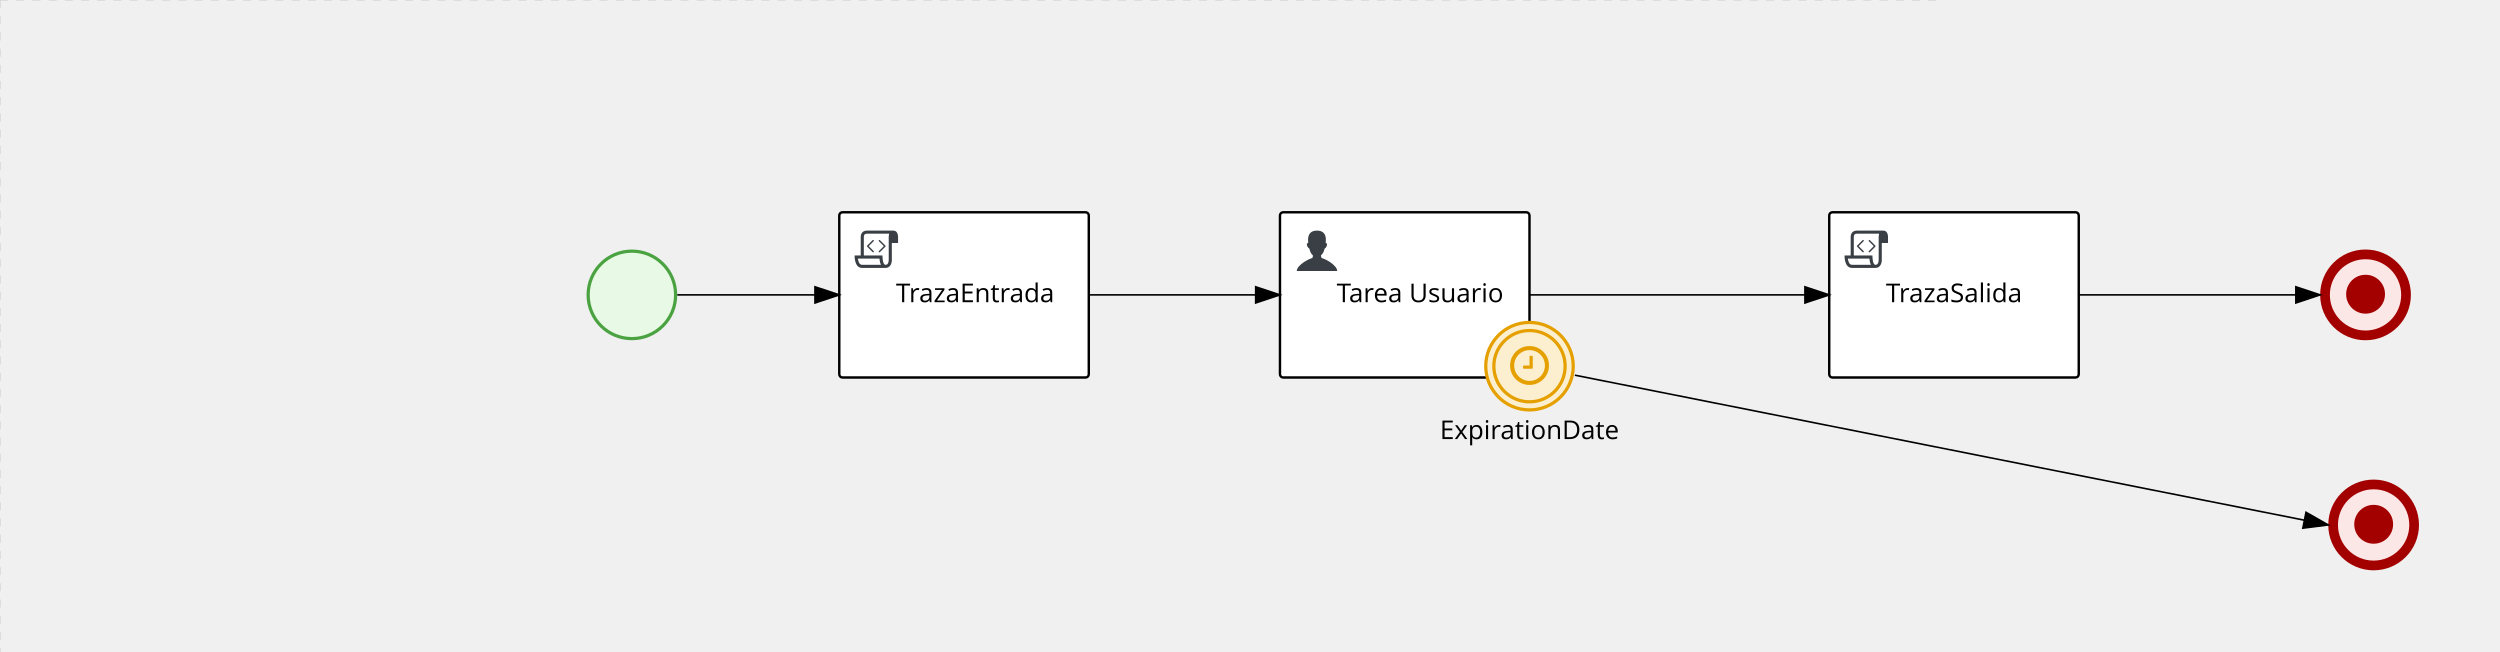
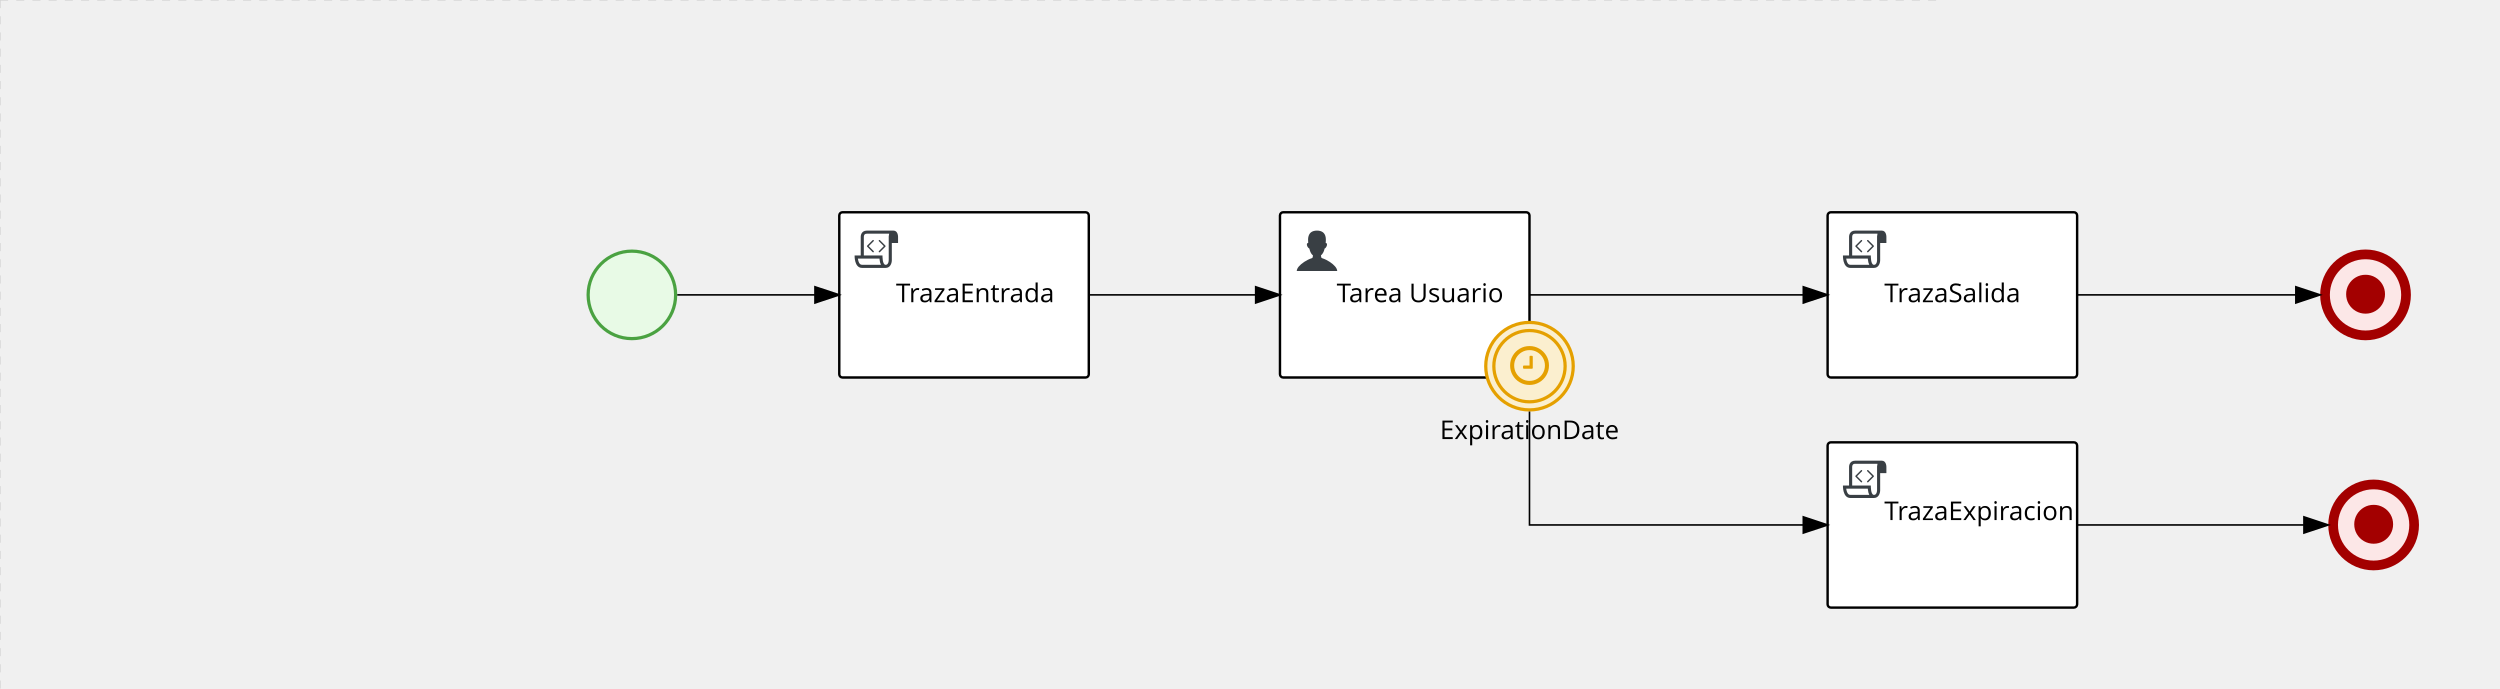
- <svg xmlns="http://www.w3.org/2000/svg" version="1.1" width="1543" height="402" viewBox="0 0 1543 402">
+ <svg xmlns="http://www.w3.org/2000/svg" version="1.1" width="1543" height="425" viewBox="0 0 1543 425">
  <defs />
  <g transform="matrix(1,0,0,1,0,0)">
    <g>
      <g>
        <g>
          <path fill="none" stroke="#d3d3d3" paint-order="fill stroke markers" d=" M 0 0 L 1200 0" stroke-miterlimit="10" stroke-opacity="0.8" stroke-dasharray="5" />
        </g>
        <g>
          <path fill="none" stroke="#d3d3d3" paint-order="fill stroke markers" d=" M 0 0 L 0 800" stroke-miterlimit="10" stroke-opacity="0.8" stroke-dasharray="5" />
        </g>
      </g>
      <g id="_A14056B6-4622-48AE-9628-2404D55D09AF" bpmn2nodeid="_A14056B6-4622-48AE-9628-2404D55D09AF" transform="matrix(1,0,0,1,790,131)">
        <g>
          <path fill="none" stroke="none" />
        </g>
        <g transform="matrix(1,0,0,1,0,0)">
          <path fill="#ffffff" stroke="none" id="_A14056B6-4622-48AE-9628-2404D55D09AF?shapeType=BACKGROUND" paint-order="stroke fill markers" d=" M 2 0 L 152 0 L 152 0 A 2 2 0 0 1 154 2 L 154 100 L 154 100 A 2 2 0 0 1 152 102 L 2 102 L 2 102 A 2 2 0 0 1 0 100 L 0 2 L 0 2 A 2 2 0 0 1 2 0 Z" />
        </g>
        <g transform="matrix(1,0,0,1,0,0)">
          <path fill="none" stroke="rgb(0,0,0)" id="_A14056B6-4622-48AE-9628-2404D55D09AF?shapeType=BORDER&amp;renderType=STROKE" paint-order="fill stroke markers" d=" M 2 0 L 152 0 L 152 0 A 2 2 0 0 1 154 2 L 154 100 L 154 100 A 2 2 0 0 1 152 102 L 2 102 L 2 102 A 2 2 0 0 1 0 100 L 0 2 L 0 2 A 2 2 0 0 1 2 0 Z" stroke-miterlimit="10" stroke-width="1.5" stroke-dasharray="" />
        </g>
        <g>
          <g transform="matrix(0.06,0,0,0.06,9.4,9.4)">
            <g transform="matrix(1,0,0,1,0,0)">
              <path fill="#393f44" stroke="none" id="_A14056B6-4622-48AE-9628-2404D55D09AF_task__JrCX__gE2q" paint-order="stroke fill markers" d=" M 0 0 M 16 445.21 C 16 440.869 18.784 431.129 22.001 424.217 C 35.768 394.64 77.283 359.28 129 333.084 C 144.516 325.224 157.347 319.964 167.807 317.174 C 171.932 316.074 175.729 314.414 176.525 313.363 C 178.894 310.234 180.914 302.908 181.727 294.5 L 182.5 286.5 L 178.507 283.455 C 166.303 274.146 154.284 251.678 148.04 226.5 C 145.611 216.707 145.056 215.462 142.984 215.158 C 141.703 214.97 138.083 212.243 134.939 209.099 C 123.233 197.393 116.891 177.376 121.44 166.49 C 123.002 162.751 128.155 159.01 131.75 159.004 C 134.448 159 134.471 158.603 132.914 138.788 C 130.927 113.496 134.279 92.265 143.132 74.076 C 152.232 55.38 167.569 42.882 189.049 36.66 C 210.203 30.532 237.797 30.532 258.951 36.66 C 300.042 48.563 318.958 83.806 314.955 141 C 314.32 150.075 313.624 157.788 313.409 158.14 C 313.194 158.493 314.575 159.073 316.479 159.43 C 328.929 161.766 330.986 177.018 321.496 196.621 C 316.903 206.109 309.357 214.508 304.817 215.185 C 303.023 215.453 302.293 217.146 299.943 226.5 C 296.659 239.567 294.474 245.305 287.948 257.995 C 282.491 268.606 273.035 281.109 268.108 284.229 L 264.871 286.278 L 265.518 292.889 C 266.345 301.33 268.639 309.871 270.877 312.837 C 272.067 314.415 275.002 315.79 280.063 317.139 C 291.069 320.075 303.617 325.274 321 334.102 C 369.815 358.891 410.848 393.758 425.032 422.5 C 429.07 430.682 432 440.232 432 445.21 L 432 448 L 224 448 L 16 448 L 16 445.21 Z" />
            </g>
          </g>
        </g>
        <g transform="matrix(1,0,0,1,4.04,13.68)">
          <g transform="matrix(0.04,0,0,0.04,63.36,69.12)">
            <g transform="matrix(1,0,0,1,0,0)">
              <path fill="none" stroke="none" />
            </g>
            <g transform="matrix(1,0,0,1,0,0)">
              <path fill="none" stroke="none" />
            </g>
          </g>
        </g>
        <g transform="matrix(1,0,0,1,35,43.5)">
          <text fill="#000000" stroke="none" font-family="Open Sans" font-size="12pt" font-style="normal" font-weight="normal" text-decoration="normal" x="51.477" y="12" text-anchor="middle" dominant-baseline="alphabetic">Tarea Usuario</text>
        </g>
        <g id="_ACF7238F-78FF-4C71-BCE2-C080250BC069" bpmn2nodeid="_ACF7238F-78FF-4C71-BCE2-C080250BC069" transform="matrix(1,0,0,1,126,67)">
          <g>
            <path fill="none" stroke="none" />
          </g>
          <g transform="matrix(0.125,0,0,0.125,0,0)">
            <g transform="matrix(1,0,0,1,0,0)">
              <path fill="#fbefcf" stroke="none" id="_ACF7238F-78FF-4C71-BCE2-C080250BC069?shapeType=BACKGROUND" paint-order="stroke fill markers" d=" M 0 0 M 444 224 C 444 263.9 434.2 300.8 414.4 334.5 C 394.7 368.2 368 394.9 334.4 414.5 C 300.8 434.1 263.9 444 224 444 C 184.1 444 147.2 434.2 113.5 414.4 C 79.8 394.7 53.1 368 33.5 334.4 C 13.9 300.8 4 263.9 4 224 C 4 184.1 13.8 147.2 33.6 113.5 C 53.4 79.8 80.1 53.1 113.6 33.5 C 147.1 13.9 184.1 4 224 4 C 263.9 4 300.8 13.8 334.5 33.6 C 368.2 53.4 394.9 80.1 414.5 113.6 C 434.1 147.1 444 184.1 444 224 Z" />
            </g>
            <g>
              <g transform="matrix(1,0,0,1,0,0)">
                <g transform="matrix(1,0,0,1,0,0)">
                  <path fill="rgb(229,160,0)" stroke="none" id="_ACF7238F-78FF-4C71-BCE2-C080250BC069?shapeType=BORDER&amp;renderType=FILL" paint-order="stroke fill markers" d=" M 0 0 M 224 408 C 122.5 408 40 325.5 40 224 C 40 122.5 122.5 40 224 40 C 325.5 40 408 122.5 408 224 C 408 325.5 325.5 408 224 408 Z M 0 0 M 224 56 C 131.4 56 56 131.4 56 224 C 56 316.6 131.4 392 224 392 C 316.6 392 392 316.6 392 224 C 392 131.4 316.6 56 224 56 Z M 0 0 M 224 16 C 252.1 16 279.3 21.5 305 32.3 C 329.8 42.8 352 57.8 371.1 76.9 C 390.2 96 405.2 118.3 415.7 143 C 426.5 168.6 432 195.9 432 224 C 432 252.1 426.5 279.3 415.7 305 C 405.2 329.8 390.2 352 371.1 371.1 C 352 390.2 329.7 405.2 305 415.7 C 279.4 426.5 252.1 432 224 432 C 195.9 432 168.7 426.5 143 415.7 C 118.2 405.2 96 390.2 76.9 371.1 C 57.8 352 42.8 329.7 32.3 305 C 21.5 279.3 16 252.1 16 224 C 16 195.9 21.5 168.7 32.3 143 C 42.8 118.2 57.8 96 76.9 76.9 C 96 57.8 118.3 42.8 143 32.3 C 168.7 21.5 195.9 16 224 16 M 224 0 C 100.3 0 0 100.3 0 224 C 0 347.7 100.3 448 224 448 C 347.7 448 448 347.7 448 224 C 448 100.3 347.7 0 224 0 L 224 0 Z" />
                </g>
              </g>
            </g>
            <g>
              <g transform="matrix(1,0,0,1,0,0)">
                <g transform="matrix(1,0,0,1,0,0)">
                  <path fill="#e5a000" stroke="none" id="_ACF7238F-78FF-4C71-BCE2-C080250BC069_wait" paint-order="stroke fill markers" d=" M 0 0 M 240.2 176.7 L 240.2 232.7 C 240.2 233.9 239.8 234.8 239.1 235.6 C 238.4 236.4 237.4 236.7 236.2 236.7 L 196.2 236.7 C 195 236.7 194.1 236.3 193.3 235.6 C 192.5 234.9 192.2 233.9 192.2 232.7 L 192.2 224.7 C 192.2 223.5 192.6 222.6 193.3 221.8 C 194 221 195 220.7 196.2 220.7 L 224.2 220.7 L 224.2 176.7 C 224.2 175.5 224.6 174.6 225.3 173.8 C 226 173 227 172.7 228.2 172.7 L 236.2 172.7 C 237.3 172.7 238.3 173.1 239.1 173.8 C 239.9 174.5 240.2 175.5 240.2 176.7 Z M 0 0 M 300.2 220.7 C 300.2 206.9 296.8 194.2 290.1 182.6 C 283.3 171 274.1 161.7 262.5 154.9 C 250.8 148.1 238.1 144.7 224.3 144.7 C 210.5 144.7 197.8 148.1 186.2 154.9 C 174.6 161.7 165.4 170.9 158.6 182.5 C 151.8 194.1 148.4 206.9 148.4 220.7 C 148.4 234.5 151.8 247.2 158.5 258.8 C 165.3 270.4 174.6 279.7 186.2 286.5 C 197.8 293.3 210.5 296.7 224.3 296.7 C 238.1 296.7 250.8 293.3 262.4 286.5 C 274 279.7 283.3 270.5 290 258.9 C 296.8 247.2 300.2 234.5 300.2 220.7 Z M 0 0 M 320.2 220.7 C 320.2 238.1 315.9 254.2 307.3 268.9 C 298.7 283.6 287.1 295.3 272.4 303.8 C 257.7 312.4 241.6 316.7 224.2 316.7 C 206.8 316.7 190.7 312.4 176 303.8 C 161.3 295.2 149.7 283.6 141.1 268.9 C 132.5 254.2 128.3 238.1 128.3 220.7 C 128.3 203.3 132.6 187.2 141.2 172.5 C 149.8 157.8 161.4 146.1 176.1 137.5 C 190.8 128.9 206.9 124.7 224.3 124.7 C 241.7 124.7 257.8 129 272.5 137.6 C 287.2 146.2 298.9 157.9 307.4 172.5 C 316 187.2 320.2 203.3 320.2 220.7 Z" />
                </g>
              </g>
            </g>
          </g>
          <g transform="matrix(1,0,0,1,-27.30469,61)">
            <text fill="#000000" stroke="none" font-family="Open Sans" font-size="12pt" font-style="normal" font-weight="normal" text-decoration="normal" x="55.305" y="12" text-anchor="middle" dominant-baseline="alphabetic">ExpirationDate</text>
          </g>
        </g>
      </g>
-       <g id="_6A803CF3-8BE4-4072-B8D0-513CEF29BA25" bpmn2nodeid="_6A803CF3-8BE4-4072-B8D0-513CEF29BA25" transform="matrix(1,0,0,1,1129,131)">
-         <g>
-           <path fill="none" stroke="none" />
-         </g>
-         <g transform="matrix(1,0,0,1,0,0)">
-           <path fill="#ffffff" stroke="none" id="_6A803CF3-8BE4-4072-B8D0-513CEF29BA25?shapeType=BACKGROUND" paint-order="stroke fill markers" d=" M 2 0 L 152 0 L 152 0 A 2 2 0 0 1 154 2 L 154 100 L 154 100 A 2 2 0 0 1 152 102 L 2 102 L 2 102 A 2 2 0 0 1 0 100 L 0 2 L 0 2 A 2 2 0 0 1 2 0 Z" />
-         </g>
-         <g transform="matrix(1,0,0,1,0,0)">
-           <path fill="none" stroke="#000000" id="_6A803CF3-8BE4-4072-B8D0-513CEF29BA25?shapeType=BORDER&amp;renderType=STROKE" paint-order="fill stroke markers" d=" M 2 0 L 152 0 L 152 0 A 2 2 0 0 1 154 2 L 154 100 L 154 100 A 2 2 0 0 1 152 102 L 2 102 L 2 102 A 2 2 0 0 1 0 100 L 0 2 L 0 2 A 2 2 0 0 1 2 0 Z" stroke-miterlimit="10" stroke-width="1.5" stroke-dasharray="" />
-         </g>
-         <g>
-           <g transform="matrix(0.06,0,0,0.06,9.4,9.4)">
-             <g transform="matrix(1,0,0,1,0,0)">
-               <path fill="#393f44" stroke="none" id="_6A803CF3-8BE4-4072-B8D0-513CEF29BA25_task__T703__3wNP" paint-order="stroke fill markers" d=" M 0 0 M 197.3 130.2 C 194.4 127.3 189.6 127.3 186.7 130.2 L 130.2 186.7 C 127.3 189.6 127.3 194.4 130.2 197.3 L 186.7 253.8 C 188.1 255.3 190.1 256 192 256 C 193.9 256 195.9 255.3 197.3 253.7 C 200.2 250.8 200.2 246 197.3 243.1 L 146.2 192 L 197.3 140.8 C 200.2 137.9 200.2 133.1 197.3 130.2 Z" />
-             </g>
-             <g transform="matrix(1,0,0,1,0,0)">
-               <path fill="#393f44" stroke="none" id="_6A803CF3-8BE4-4072-B8D0-513CEF29BA25_task__T703__gqkB" paint-order="stroke fill markers" d=" M 0 0 M 261.3 130.2 C 258.4 127.3 253.6 127.3 250.7 130.2 C 247.8 133.1 247.8 137.9 250.7 140.8 L 301.8 191.9 L 250.7 243 C 247.8 245.9 247.8 250.7 250.7 253.6 C 252.1 255.3 254.1 256 256 256 C 257.9 256 259.9 255.3 261.3 253.8 L 317.8 197.3 C 320.7 194.4 320.7 189.6 317.8 186.7 L 261.3 130.2 Z" />
-             </g>
-             <g transform="matrix(1,0,0,1,0,0)">
-               <path fill="#393f44" stroke="none" id="_6A803CF3-8BE4-4072-B8D0-513CEF29BA25_task__T703__x19X" paint-order="stroke fill markers" d=" M 0 0 M 400 32 C 400 32 152.8 32 128 32 C 62 32 64 96 64 96 L 64 288 L 1 288 C 1 288 -4 416 78 416 L 320 416 C 368 416 384 368 384 336 C 384 314.2 384 224.4 384 160 L 448 160 L 448 96 C 448 96 449 32 400 32 Z M 0 0 M 78 383.9 C 68.5 383.9 61.6 381.1 55.5 374.9 C 43.4 362.4 37.5 339.6 34.9 320 L 256.9 320 C 257.1 322.7 257.3 325.4 257.6 328.2 C 260 351.6 264.7 370.1 271.9 383.9 L 78 383.9 L 78 383.9 Z M 0 0 M 352 336 C 352 345.9 349.6 360.3 342.9 371 C 337.2 380.1 330.4 384 320 384 C 285 384 288 288 288 288 L 96 288 L 96 96 L 96 95.9 L 96 95.1 C 96 90.6 97.6 78.3 104.7 71.2 C 106.5 69.4 111.9 64 128 64 L 356.5 64 C 354.4 72.8 352.8 81.8 352.2 89.9 C 352.2 90.5 352.1 91.1 352.1 91.7 C 352.1 92 352.1 92.3 352.1 92.6 C 352 94.8 352 96 352 96 L 352 160 L 352 336 Z" />
-             </g>
-           </g>
-         </g>
-         <g transform="matrix(1,0,0,1,35,43.5)">
-           <text fill="#000000" stroke="none" font-family="Open Sans" font-size="12pt" font-style="normal" font-weight="normal" text-decoration="normal" x="42.012" y="12" text-anchor="middle" dominant-baseline="alphabetic">TrazaSalida</text>
-         </g>
+       <g id="_63891EAA-13C8-4B78-A0FD-BEFF12B4608C" bpmn2nodeid="_63891EAA-13C8-4B78-A0FD-BEFF12B4608C" transform="matrix(1,0,0,1,1437,296)">
+         <g>
+           <path fill="none" stroke="none" />
+         </g>
+         <g transform="matrix(0.125,0,0,0.125,0,0)">
+           <g transform="matrix(1,0,0,1,0,0)">
+             <path fill="#fce7e7" stroke="none" id="_63891EAA-13C8-4B78-A0FD-BEFF12B4608C?shapeType=BACKGROUND" paint-order="stroke fill markers" d=" M 0 0 M 444 224 C 444 263.9 434.2 300.8 414.4 334.5 C 394.7 368.2 368 394.9 334.4 414.5 C 300.8 434.1 263.9 444 224 444 C 184.1 444 147.2 434.2 113.5 414.4 C 79.8 394.7 53.1 368 33.5 334.4 C 13.9 300.8 4 263.9 4 224 C 4 184.1 13.8 147.2 33.6 113.5 C 53.4 79.8 80.1 53.1 113.6 33.5 C 147.1 13.9 184.1 4 224 4 C 263.9 4 300.8 13.8 334.5 33.6 C 368.2 53.4 394.9 80.1 414.5 113.6 C 434.1 147.1 444 184.1 444 224 Z" />
+           </g>
+           <g>
+             <g transform="matrix(1,0,0,1,0,0)">
+               <g transform="matrix(1,0,0,1,0,0)">
+                 <path fill="rgb(163,0,0)" stroke="none" id="_63891EAA-13C8-4B78-A0FD-BEFF12B4608C?shapeType=BORDER&amp;renderType=FILL" paint-order="stroke fill markers" d=" M 0 0 M 224 0 C 100.3 0 0 100.3 0 224 C 0 347.7 100.3 448 224 448 C 347.7 448 448 347.7 448 224 C 448 100.3 347.7 0 224 0 Z M 0 0 M 224 400 C 126.8 400 48 321.2 48 224 C 48 126.8 126.8 48 224 48 C 321.2 48 400 126.8 400 224 C 400 321.2 321.2 400 224 400 Z" />
+               </g>
+             </g>
+           </g>
+           <g>
+             <g transform="matrix(1,0,0,1,0,0)">
+               <g transform="matrix(1,0,0,1,0,0)">
+                 <path fill="#a30000" stroke="none" id="_63891EAA-13C8-4B78-A0FD-BEFF12B4608C_end_1_" paint-order="stroke fill markers" d=" M 0 0 M 320.2 220.7 C 320.2 238.1 315.9 254.2 307.3 268.9 C 298.7 283.6 287.1 295.3 272.4 303.8 C 257.7 312.4 241.6 316.7 224.2 316.7 C 206.8 316.7 190.7 312.4 176 303.8 C 161.3 295.2 149.7 283.6 141.1 268.9 C 132.5 254.2 128.3 238.1 128.3 220.7 C 128.3 203.3 132.6 187.2 141.2 172.5 C 149.8 157.8 161.4 146.1 176.1 137.5 C 190.8 128.9 206.9 124.7 224.3 124.7 C 241.7 124.7 257.8 129 272.5 137.6 C 287.2 146.2 298.9 157.9 307.4 172.5 C 316 187.2 320.2 203.3 320.2 220.7 Z" />
+               </g>
+             </g>
+           </g>
+         </g>
+         <g transform="matrix(1,0,0,1,28,61)" />
      </g>
      <g id="_6DE6E6BF-9E6E-49AE-8B0A-6EF5BEC903CD" bpmn2nodeid="_6DE6E6BF-9E6E-49AE-8B0A-6EF5BEC903CD" transform="matrix(1,0,0,1,362,154)">
        <g>
          <path fill="none" stroke="none" />
        </g>
        <g transform="matrix(0.125,0,0,0.125,0,0)">
          <g transform="matrix(1,0,0,1,0,0)">
            <path fill="#e8fae6" stroke="none" id="_6DE6E6BF-9E6E-49AE-8B0A-6EF5BEC903CD?shapeType=BACKGROUND" paint-order="stroke fill markers" d=" M 0 0 M 444 224 C 444 263.9 434.2 300.8 414.4 334.5 C 394.7 368.2 368 394.9 334.4 414.5 C 300.8 434.1 263.9 444 224 444 C 184.1 444 147.2 434.2 113.5 414.4 C 79.8 394.7 53.1 368 33.5 334.4 C 13.9 300.8 4 263.9 4 224 C 4 184.1 13.8 147.2 33.6 113.5 C 53.4 79.8 80.1 53.1 113.6 33.5 C 147.1 13.9 184.1 4 224 4 C 263.9 4 300.8 13.8 334.5 33.6 C 368.2 53.4 394.9 80.1 414.5 113.6 C 434.1 147.1 444 184.1 444 224 Z" />
          </g>
          <g>
            <g transform="matrix(1,0,0,1,0,0)">
              <g transform="matrix(1,0,0,1,0,0)">
                <path fill="#4aa241" stroke="none" id="_6DE6E6BF-9E6E-49AE-8B0A-6EF5BEC903CD?shapeType=BORDER&amp;renderType=FILL" paint-order="stroke fill markers" d=" M 0 0 M 224 0 C 100.3 0 0 100.3 0 224 C 0 347.7 100.3 448 224 448 C 347.7 448 448 347.7 448 224 C 448 100.3 347.7 0 224 0 Z M 0 0 M 224 432 C 109.1 432 16 338.9 16 224 C 16 109.1 109.1 16 224 16 C 338.9 16 432 109.1 432 224 C 432 338.9 338.9 432 224 432 Z" />
              </g>
            </g>
          </g>
        </g>
        <g transform="matrix(1,0,0,1,28,61)" />
      </g>
-       <g id="_1102A173-B66C-497F-AAD9-673AC394C111" bpmn2nodeid="_1102A173-B66C-497F-AAD9-673AC394C111" transform="matrix(1,0,0,1,518,131)">
-         <g>
-           <path fill="none" stroke="none" />
-         </g>
-         <g transform="matrix(1,0,0,1,0,0)">
-           <path fill="#ffffff" stroke="none" id="_1102A173-B66C-497F-AAD9-673AC394C111?shapeType=BACKGROUND" paint-order="stroke fill markers" d=" M 2 0 L 152 0 L 152 0 A 2 2 0 0 1 154 2 L 154 100 L 154 100 A 2 2 0 0 1 152 102 L 2 102 L 2 102 A 2 2 0 0 1 0 100 L 0 2 L 0 2 A 2 2 0 0 1 2 0 Z" />
-         </g>
-         <g transform="matrix(1,0,0,1,0,0)">
-           <path fill="none" stroke="#000000" id="_1102A173-B66C-497F-AAD9-673AC394C111?shapeType=BORDER&amp;renderType=STROKE" paint-order="fill stroke markers" d=" M 2 0 L 152 0 L 152 0 A 2 2 0 0 1 154 2 L 154 100 L 154 100 A 2 2 0 0 1 152 102 L 2 102 L 2 102 A 2 2 0 0 1 0 100 L 0 2 L 0 2 A 2 2 0 0 1 2 0 Z" stroke-miterlimit="10" stroke-width="1.5" stroke-dasharray="" />
-         </g>
-         <g>
-           <g transform="matrix(0.06,0,0,0.06,9.4,9.4)">
-             <g transform="matrix(1,0,0,1,0,0)">
-               <path fill="#393f44" stroke="none" id="_1102A173-B66C-497F-AAD9-673AC394C111_task__T703__3wNP" paint-order="stroke fill markers" d=" M 0 0 M 197.3 130.2 C 194.4 127.3 189.6 127.3 186.7 130.2 L 130.2 186.7 C 127.3 189.6 127.3 194.4 130.2 197.3 L 186.7 253.8 C 188.1 255.3 190.1 256 192 256 C 193.9 256 195.9 255.3 197.3 253.7 C 200.2 250.8 200.2 246 197.3 243.1 L 146.2 192 L 197.3 140.8 C 200.2 137.9 200.2 133.1 197.3 130.2 Z" />
-             </g>
-             <g transform="matrix(1,0,0,1,0,0)">
-               <path fill="#393f44" stroke="none" id="_1102A173-B66C-497F-AAD9-673AC394C111_task__T703__gqkB" paint-order="stroke fill markers" d=" M 0 0 M 261.3 130.2 C 258.4 127.3 253.6 127.3 250.7 130.2 C 247.8 133.1 247.8 137.9 250.7 140.8 L 301.8 191.9 L 250.7 243 C 247.8 245.9 247.8 250.7 250.7 253.6 C 252.1 255.3 254.1 256 256 256 C 257.9 256 259.9 255.3 261.3 253.8 L 317.8 197.3 C 320.7 194.4 320.7 189.6 317.8 186.7 L 261.3 130.2 Z" />
-             </g>
-             <g transform="matrix(1,0,0,1,0,0)">
-               <path fill="#393f44" stroke="none" id="_1102A173-B66C-497F-AAD9-673AC394C111_task__T703__x19X" paint-order="stroke fill markers" d=" M 0 0 M 400 32 C 400 32 152.8 32 128 32 C 62 32 64 96 64 96 L 64 288 L 1 288 C 1 288 -4 416 78 416 L 320 416 C 368 416 384 368 384 336 C 384 314.2 384 224.4 384 160 L 448 160 L 448 96 C 448 96 449 32 400 32 Z M 0 0 M 78 383.9 C 68.5 383.9 61.6 381.1 55.5 374.9 C 43.4 362.4 37.5 339.6 34.9 320 L 256.9 320 C 257.1 322.7 257.3 325.4 257.6 328.2 C 260 351.6 264.7 370.1 271.9 383.9 L 78 383.9 L 78 383.9 Z M 0 0 M 352 336 C 352 345.9 349.6 360.3 342.9 371 C 337.2 380.1 330.4 384 320 384 C 285 384 288 288 288 288 L 96 288 L 96 96 L 96 95.9 L 96 95.1 C 96 90.6 97.6 78.3 104.7 71.2 C 106.5 69.4 111.9 64 128 64 L 356.5 64 C 354.4 72.8 352.8 81.8 352.2 89.9 C 352.2 90.5 352.1 91.1 352.1 91.7 C 352.1 92 352.1 92.3 352.1 92.6 C 352 94.8 352 96 352 96 L 352 160 L 352 336 Z" />
-             </g>
-           </g>
-         </g>
-         <g transform="matrix(1,0,0,1,35,43.5)">
-           <text fill="#000000" stroke="none" font-family="Open Sans" font-size="12pt" font-style="normal" font-weight="normal" text-decoration="normal" x="48.863" y="12" text-anchor="middle" dominant-baseline="alphabetic">TrazaEntrada</text>
-         </g>
-       </g>
-       <g id="_C4E5F990-F065-47C7-8C6C-D7B2E0AE113C" bpmn2nodeid="_C4E5F990-F065-47C7-8C6C-D7B2E0AE113C">
-         <g>
-           <path fill="none" stroke="#000000" paint-order="fill stroke markers" d=" M 418 182 L 503 182" stroke-miterlimit="10" stroke-dasharray="" />
-         </g>
-         <g transform="matrix(1,0,0,1,418,182)" />
-         <g transform="matrix(6.123233995736766e-17,1,-1,6.123233995736766e-17,518,177)">
-           <path fill="#000000" stroke="#000000" paint-order="fill stroke markers" d=" M 10 15 L 0 15 L 5 0 Z" stroke-miterlimit="10" stroke-dasharray="" />
-         </g>
-         <g transform="matrix(1,0,0,1,418,172)" />
-       </g>
-       <g id="_645548FC-B802-460F-92E5-9C5EAB642952" bpmn2nodeid="_645548FC-B802-460F-92E5-9C5EAB642952">
-         <g>
-           <path fill="none" stroke="#000000" paint-order="fill stroke markers" d=" M 672 182 L 775 182" stroke-miterlimit="10" stroke-dasharray="" />
-         </g>
-         <g transform="matrix(1,0,0,1,672,182)" />
-         <g transform="matrix(6.123233995736766e-17,1,-1,6.123233995736766e-17,790,177)">
-           <path fill="#000000" stroke="#000000" paint-order="fill stroke markers" d=" M 10 15 L 0 15 L 5 0 Z" stroke-miterlimit="10" stroke-dasharray="" />
-         </g>
-         <g transform="matrix(1,0,0,1,672,172)" />
-       </g>
-       <g id="_6AFB8E63-7555-48EE-9C6F-3BEBE024CAD1" bpmn2nodeid="_6AFB8E63-7555-48EE-9C6F-3BEBE024CAD1">
-         <g>
-           <path fill="none" stroke="#000000" paint-order="fill stroke markers" d=" M 944 182 L 1114 182" stroke-miterlimit="10" stroke-dasharray="" />
-         </g>
-         <g transform="matrix(1,0,0,1,944,182)" />
-         <g transform="matrix(6.123233995736766e-17,1,-1,6.123233995736766e-17,1129,177)">
-           <path fill="#000000" stroke="#000000" paint-order="fill stroke markers" d=" M 10 15 L 0 15 L 5 0 Z" stroke-miterlimit="10" stroke-dasharray="" />
-         </g>
-         <g transform="matrix(1,0,0,1,944,172)" />
-       </g>
-       <g transform="matrix(1,0,0,1,1129,131)" />
-       <g transform="matrix(1,0,0,1,362,154)" />
-       <g transform="matrix(1,0,0,1,518,131)" />
-       <g id="_63891EAA-13C8-4B78-A0FD-BEFF12B4608C" bpmn2nodeid="_63891EAA-13C8-4B78-A0FD-BEFF12B4608C" transform="matrix(1,0,0,1,1437,296)">
-         <g>
-           <path fill="none" stroke="none" />
-         </g>
-         <g transform="matrix(0.125,0,0,0.125,0,0)">
-           <g transform="matrix(1,0,0,1,0,0)">
-             <path fill="#fce7e7" stroke="none" id="_63891EAA-13C8-4B78-A0FD-BEFF12B4608C?shapeType=BACKGROUND" paint-order="stroke fill markers" d=" M 0 0 M 444 224 C 444 263.9 434.2 300.8 414.4 334.5 C 394.7 368.2 368 394.9 334.4 414.5 C 300.8 434.1 263.9 444 224 444 C 184.1 444 147.2 434.2 113.5 414.4 C 79.8 394.7 53.1 368 33.5 334.4 C 13.9 300.8 4 263.9 4 224 C 4 184.1 13.8 147.2 33.6 113.5 C 53.4 79.8 80.1 53.1 113.6 33.5 C 147.1 13.9 184.1 4 224 4 C 263.9 4 300.8 13.8 334.5 33.6 C 368.2 53.4 394.9 80.1 414.5 113.6 C 434.1 147.1 444 184.1 444 224 Z" />
-           </g>
-           <g>
-             <g transform="matrix(1,0,0,1,0,0)">
-               <g transform="matrix(1,0,0,1,0,0)">
-                 <path fill="rgb(163,0,0)" stroke="none" id="_63891EAA-13C8-4B78-A0FD-BEFF12B4608C?shapeType=BORDER&amp;renderType=FILL" paint-order="stroke fill markers" d=" M 0 0 M 224 0 C 100.3 0 0 100.3 0 224 C 0 347.7 100.3 448 224 448 C 347.7 448 448 347.7 448 224 C 448 100.3 347.7 0 224 0 Z M 0 0 M 224 400 C 126.8 400 48 321.2 48 224 C 48 126.8 126.8 48 224 48 C 321.2 48 400 126.8 400 224 C 400 321.2 321.2 400 224 400 Z" />
-               </g>
-             </g>
-           </g>
-           <g>
-             <g transform="matrix(1,0,0,1,0,0)">
-               <g transform="matrix(1,0,0,1,0,0)">
-                 <path fill="#a30000" stroke="none" id="_63891EAA-13C8-4B78-A0FD-BEFF12B4608C_end_1_" paint-order="stroke fill markers" d=" M 0 0 M 320.2 220.7 C 320.2 238.1 315.9 254.2 307.3 268.9 C 298.7 283.6 287.1 295.3 272.4 303.8 C 257.7 312.4 241.6 316.7 224.2 316.7 C 206.8 316.7 190.7 312.4 176 303.8 C 161.3 295.2 149.7 283.6 141.1 268.9 C 132.5 254.2 128.3 238.1 128.3 220.7 C 128.3 203.3 132.6 187.2 141.2 172.5 C 149.8 157.8 161.4 146.1 176.1 137.5 C 190.8 128.9 206.9 124.7 224.3 124.7 C 241.7 124.7 257.8 129 272.5 137.6 C 287.2 146.2 298.9 157.9 307.4 172.5 C 316 187.2 320.2 203.3 320.2 220.7 Z" />
-               </g>
-             </g>
-           </g>
-         </g>
-         <g transform="matrix(1,0,0,1,28,61)" />
-       </g>
-       <g id="_2EE9A03F-99B8-4322-A1A9-CBB47E39814C" bpmn2nodeid="_2EE9A03F-99B8-4322-A1A9-CBB47E39814C">
-         <g>
-           <path fill="none" stroke="#000000" paint-order="fill stroke markers" d=" M 972 231.566 L 1422.288 321.075" stroke-miterlimit="10" stroke-dasharray="" />
-         </g>
-         <g transform="matrix(1,0,0,1,972,231.5659)" />
-         <g transform="matrix(-0.1949682,0.9808096,-0.9808096,-0.1949682,1437.975,319.096)">
-           <path fill="#000000" stroke="#000000" paint-order="fill stroke markers" d=" M 10 15 L 0 15 L 5 0 Z" stroke-miterlimit="10" stroke-dasharray="" />
-         </g>
-         <g transform="matrix(1,0,0,1,1108.369,267.9749)" />
-       </g>
-       <g transform="matrix(1,0,0,1,1437,296)" />
      <g id="_08623C7F-C298-411A-8AF9-5C1ECD99467F" bpmn2nodeid="_08623C7F-C298-411A-8AF9-5C1ECD99467F" transform="matrix(1,0,0,1,1432,154)">
        <g>
          <path fill="none" stroke="none" />
        </g>
        <g transform="matrix(0.125,0,0,0.125,0,0)">
          <g transform="matrix(1,0,0,1,0,0)">
            <path fill="#fce7e7" stroke="none" id="_08623C7F-C298-411A-8AF9-5C1ECD99467F?shapeType=BACKGROUND" paint-order="stroke fill markers" d=" M 0 0 M 444 224 C 444 263.9 434.2 300.8 414.4 334.5 C 394.7 368.2 368 394.9 334.4 414.5 C 300.8 434.1 263.9 444 224 444 C 184.1 444 147.2 434.2 113.5 414.4 C 79.8 394.7 53.1 368 33.5 334.4 C 13.9 300.8 4 263.9 4 224 C 4 184.1 13.8 147.2 33.6 113.5 C 53.4 79.8 80.1 53.1 113.6 33.5 C 147.1 13.9 184.1 4 224 4 C 263.9 4 300.8 13.8 334.5 33.6 C 368.2 53.4 394.9 80.1 414.5 113.6 C 434.1 147.1 444 184.1 444 224 Z" />
          </g>
          <g>
            <g transform="matrix(1,0,0,1,0,0)">
              <g transform="matrix(1,0,0,1,0,0)">
-                 <path fill="rgb(163,0,0)" stroke="none" id="_08623C7F-C298-411A-8AF9-5C1ECD99467F?shapeType=BORDER&amp;renderType=FILL" paint-order="stroke fill markers" d=" M 0 0 M 224 0 C 100.3 0 0 100.3 0 224 C 0 347.7 100.3 448 224 448 C 347.7 448 448 347.7 448 224 C 448 100.3 347.7 0 224 0 Z M 0 0 M 224 400 C 126.8 400 48 321.2 48 224 C 48 126.8 126.8 48 224 48 C 321.2 48 400 126.8 400 224 C 400 321.2 321.2 400 224 400 Z" />
+                 <path fill="#a30000" stroke="none" id="_08623C7F-C298-411A-8AF9-5C1ECD99467F?shapeType=BORDER&amp;renderType=FILL" paint-order="stroke fill markers" d=" M 0 0 M 224 0 C 100.3 0 0 100.3 0 224 C 0 347.7 100.3 448 224 448 C 347.7 448 448 347.7 448 224 C 448 100.3 347.7 0 224 0 Z M 0 0 M 224 400 C 126.8 400 48 321.2 48 224 C 48 126.8 126.8 48 224 48 C 321.2 48 400 126.8 400 224 C 400 321.2 321.2 400 224 400 Z" />
              </g>
            </g>
          </g>
          <g>
            <g transform="matrix(1,0,0,1,0,0)">
              <g transform="matrix(1,0,0,1,0,0)">
                <path fill="#a30000" stroke="none" id="_08623C7F-C298-411A-8AF9-5C1ECD99467F_end_1_" paint-order="stroke fill markers" d=" M 0 0 M 320.2 220.7 C 320.2 238.1 315.9 254.2 307.3 268.9 C 298.7 283.6 287.1 295.3 272.4 303.8 C 257.7 312.4 241.6 316.7 224.2 316.7 C 206.8 316.7 190.7 312.4 176 303.8 C 161.3 295.2 149.7 283.6 141.1 268.9 C 132.5 254.2 128.3 238.1 128.3 220.7 C 128.3 203.3 132.6 187.2 141.2 172.5 C 149.8 157.8 161.4 146.1 176.1 137.5 C 190.8 128.9 206.9 124.7 224.3 124.7 C 241.7 124.7 257.8 129 272.5 137.6 C 287.2 146.2 298.9 157.9 307.4 172.5 C 316 187.2 320.2 203.3 320.2 220.7 Z" />
              </g>
            </g>
          </g>
        </g>
        <g transform="matrix(1,0,0,1,28,61)" />
      </g>
+       <g id="_1102A173-B66C-497F-AAD9-673AC394C111" bpmn2nodeid="_1102A173-B66C-497F-AAD9-673AC394C111" transform="matrix(1,0,0,1,518,131)">
+         <g>
+           <path fill="none" stroke="none" />
+         </g>
+         <g transform="matrix(1,0,0,1,0,0)">
+           <path fill="#ffffff" stroke="none" id="_1102A173-B66C-497F-AAD9-673AC394C111?shapeType=BACKGROUND" paint-order="stroke fill markers" d=" M 2 0 L 152 0 L 152 0 A 2 2 0 0 1 154 2 L 154 100 L 154 100 A 2 2 0 0 1 152 102 L 2 102 L 2 102 A 2 2 0 0 1 0 100 L 0 2 L 0 2 A 2 2 0 0 1 2 0 Z" />
+         </g>
+         <g transform="matrix(1,0,0,1,0,0)">
+           <path fill="none" stroke="#000000" id="_1102A173-B66C-497F-AAD9-673AC394C111?shapeType=BORDER&amp;renderType=STROKE" paint-order="fill stroke markers" d=" M 2 0 L 152 0 L 152 0 A 2 2 0 0 1 154 2 L 154 100 L 154 100 A 2 2 0 0 1 152 102 L 2 102 L 2 102 A 2 2 0 0 1 0 100 L 0 2 L 0 2 A 2 2 0 0 1 2 0 Z" stroke-miterlimit="10" stroke-width="1.5" stroke-dasharray="" />
+         </g>
+         <g>
+           <g transform="matrix(0.06,0,0,0.06,9.4,9.4)">
+             <g transform="matrix(1,0,0,1,0,0)">
+               <path fill="#393f44" stroke="none" id="_1102A173-B66C-497F-AAD9-673AC394C111_task__T703__3wNP" paint-order="stroke fill markers" d=" M 0 0 M 197.3 130.2 C 194.4 127.3 189.6 127.3 186.7 130.2 L 130.2 186.7 C 127.3 189.6 127.3 194.4 130.2 197.3 L 186.7 253.8 C 188.1 255.3 190.1 256 192 256 C 193.9 256 195.9 255.3 197.3 253.7 C 200.2 250.8 200.2 246 197.3 243.1 L 146.2 192 L 197.3 140.8 C 200.2 137.9 200.2 133.1 197.3 130.2 Z" />
+             </g>
+             <g transform="matrix(1,0,0,1,0,0)">
+               <path fill="#393f44" stroke="none" id="_1102A173-B66C-497F-AAD9-673AC394C111_task__T703__gqkB" paint-order="stroke fill markers" d=" M 0 0 M 261.3 130.2 C 258.4 127.3 253.6 127.3 250.7 130.2 C 247.8 133.1 247.8 137.9 250.7 140.8 L 301.8 191.9 L 250.7 243 C 247.8 245.9 247.8 250.7 250.7 253.6 C 252.1 255.3 254.1 256 256 256 C 257.9 256 259.9 255.3 261.3 253.8 L 317.8 197.3 C 320.7 194.4 320.7 189.6 317.8 186.7 L 261.3 130.2 Z" />
+             </g>
+             <g transform="matrix(1,0,0,1,0,0)">
+               <path fill="#393f44" stroke="none" id="_1102A173-B66C-497F-AAD9-673AC394C111_task__T703__x19X" paint-order="stroke fill markers" d=" M 0 0 M 400 32 C 400 32 152.8 32 128 32 C 62 32 64 96 64 96 L 64 288 L 1 288 C 1 288 -4 416 78 416 L 320 416 C 368 416 384 368 384 336 C 384 314.2 384 224.4 384 160 L 448 160 L 448 96 C 448 96 449 32 400 32 Z M 0 0 M 78 383.9 C 68.5 383.9 61.6 381.1 55.5 374.9 C 43.4 362.4 37.5 339.6 34.9 320 L 256.9 320 C 257.1 322.7 257.3 325.4 257.6 328.2 C 260 351.6 264.7 370.1 271.9 383.9 L 78 383.9 L 78 383.9 Z M 0 0 M 352 336 C 352 345.9 349.6 360.3 342.9 371 C 337.2 380.1 330.4 384 320 384 C 285 384 288 288 288 288 L 96 288 L 96 96 L 96 95.9 L 96 95.1 C 96 90.6 97.6 78.3 104.7 71.2 C 106.5 69.4 111.9 64 128 64 L 356.5 64 C 354.4 72.8 352.8 81.8 352.2 89.9 C 352.2 90.5 352.1 91.1 352.1 91.7 C 352.1 92 352.1 92.3 352.1 92.6 C 352 94.8 352 96 352 96 L 352 160 L 352 336 Z" />
+             </g>
+           </g>
+         </g>
+         <g transform="matrix(1,0,0,1,35,43.5)">
+           <text fill="#000000" stroke="none" font-family="Open Sans" font-size="12pt" font-style="normal" font-weight="normal" text-decoration="normal" x="48.863" y="12" text-anchor="middle" dominant-baseline="alphabetic">TrazaEntrada</text>
+         </g>
+       </g>
+       <g id="_C4E5F990-F065-47C7-8C6C-D7B2E0AE113C" bpmn2nodeid="_C4E5F990-F065-47C7-8C6C-D7B2E0AE113C">
+         <g>
+           <path fill="none" stroke="#000000" paint-order="fill stroke markers" d=" M 418 182 L 503 182" stroke-miterlimit="10" stroke-dasharray="" />
+         </g>
+         <g transform="matrix(1,0,0,1,418,182)" />
+         <g transform="matrix(6.123233995736766e-17,1,-1,6.123233995736766e-17,518,177)">
+           <path fill="#000000" stroke="#000000" paint-order="fill stroke markers" d=" M 10 15 L 0 15 L 5 0 Z" stroke-miterlimit="10" stroke-dasharray="" />
+         </g>
+         <g transform="matrix(1,0,0,1,418,172)" />
+       </g>
+       <g id="_645548FC-B802-460F-92E5-9C5EAB642952" bpmn2nodeid="_645548FC-B802-460F-92E5-9C5EAB642952">
+         <g>
+           <path fill="none" stroke="#000000" paint-order="fill stroke markers" d=" M 672 182 L 775 182" stroke-miterlimit="10" stroke-dasharray="" />
+         </g>
+         <g transform="matrix(1,0,0,1,672,182)" />
+         <g transform="matrix(6.123233995736766e-17,1,-1,6.123233995736766e-17,790,177)">
+           <path fill="#000000" stroke="#000000" paint-order="fill stroke markers" d=" M 10 15 L 0 15 L 5 0 Z" stroke-miterlimit="10" stroke-dasharray="" />
+         </g>
+         <g transform="matrix(1,0,0,1,672,172)" />
+       </g>
+       <g transform="matrix(1,0,0,1,1437,296)" />
+       <g transform="matrix(1,0,0,1,362,154)" />
+       <g transform="matrix(1,0,0,1,1432,154)" />
+       <g transform="matrix(1,0,0,1,518,131)" />
+       <g id="_6A803CF3-8BE4-4072-B8D0-513CEF29BA25" bpmn2nodeid="_6A803CF3-8BE4-4072-B8D0-513CEF29BA25" transform="matrix(1,0,0,1,1128,131)">
+         <g>
+           <path fill="none" stroke="none" />
+         </g>
+         <g transform="matrix(1,0,0,1,0,0)">
+           <path fill="#ffffff" stroke="none" id="_6A803CF3-8BE4-4072-B8D0-513CEF29BA25?shapeType=BACKGROUND" paint-order="stroke fill markers" d=" M 2 0 L 152 0 L 152 0 A 2 2 0 0 1 154 2 L 154 100 L 154 100 A 2 2 0 0 1 152 102 L 2 102 L 2 102 A 2 2 0 0 1 0 100 L 0 2 L 0 2 A 2 2 0 0 1 2 0 Z" />
+         </g>
+         <g transform="matrix(1,0,0,1,0,0)">
+           <path fill="none" stroke="rgb(0,0,0)" id="_6A803CF3-8BE4-4072-B8D0-513CEF29BA25?shapeType=BORDER&amp;renderType=STROKE" paint-order="fill stroke markers" d=" M 2 0 L 152 0 L 152 0 A 2 2 0 0 1 154 2 L 154 100 L 154 100 A 2 2 0 0 1 152 102 L 2 102 L 2 102 A 2 2 0 0 1 0 100 L 0 2 L 0 2 A 2 2 0 0 1 2 0 Z" stroke-miterlimit="10" stroke-width="1.5" stroke-dasharray="" />
+         </g>
+         <g>
+           <g transform="matrix(0.06,0,0,0.06,9.4,9.4)">
+             <g transform="matrix(1,0,0,1,0,0)">
+               <path fill="#393f44" stroke="none" id="_6A803CF3-8BE4-4072-B8D0-513CEF29BA25_task__T703__3wNP" paint-order="stroke fill markers" d=" M 0 0 M 197.3 130.2 C 194.4 127.3 189.6 127.3 186.7 130.2 L 130.2 186.7 C 127.3 189.6 127.3 194.4 130.2 197.3 L 186.7 253.8 C 188.1 255.3 190.1 256 192 256 C 193.9 256 195.9 255.3 197.3 253.7 C 200.2 250.8 200.2 246 197.3 243.1 L 146.2 192 L 197.3 140.8 C 200.2 137.9 200.2 133.1 197.3 130.2 Z" />
+             </g>
+             <g transform="matrix(1,0,0,1,0,0)">
+               <path fill="#393f44" stroke="none" id="_6A803CF3-8BE4-4072-B8D0-513CEF29BA25_task__T703__gqkB" paint-order="stroke fill markers" d=" M 0 0 M 261.3 130.2 C 258.4 127.3 253.6 127.3 250.7 130.2 C 247.8 133.1 247.8 137.9 250.7 140.8 L 301.8 191.9 L 250.7 243 C 247.8 245.9 247.8 250.7 250.7 253.6 C 252.1 255.3 254.1 256 256 256 C 257.9 256 259.9 255.3 261.3 253.8 L 317.8 197.3 C 320.7 194.4 320.7 189.6 317.8 186.7 L 261.3 130.2 Z" />
+             </g>
+             <g transform="matrix(1,0,0,1,0,0)">
+               <path fill="#393f44" stroke="none" id="_6A803CF3-8BE4-4072-B8D0-513CEF29BA25_task__T703__x19X" paint-order="stroke fill markers" d=" M 0 0 M 400 32 C 400 32 152.8 32 128 32 C 62 32 64 96 64 96 L 64 288 L 1 288 C 1 288 -4 416 78 416 L 320 416 C 368 416 384 368 384 336 C 384 314.2 384 224.4 384 160 L 448 160 L 448 96 C 448 96 449 32 400 32 Z M 0 0 M 78 383.9 C 68.5 383.9 61.6 381.1 55.5 374.9 C 43.4 362.4 37.5 339.6 34.9 320 L 256.9 320 C 257.1 322.7 257.3 325.4 257.6 328.2 C 260 351.6 264.7 370.1 271.9 383.9 L 78 383.9 L 78 383.9 Z M 0 0 M 352 336 C 352 345.9 349.6 360.3 342.9 371 C 337.2 380.1 330.4 384 320 384 C 285 384 288 288 288 288 L 96 288 L 96 96 L 96 95.9 L 96 95.1 C 96 90.6 97.6 78.3 104.7 71.2 C 106.5 69.4 111.9 64 128 64 L 356.5 64 C 354.4 72.8 352.8 81.8 352.2 89.9 C 352.2 90.5 352.1 91.1 352.1 91.7 C 352.1 92 352.1 92.3 352.1 92.6 C 352 94.8 352 96 352 96 L 352 160 L 352 336 Z" />
+             </g>
+           </g>
+         </g>
+         <g transform="matrix(1,0,0,1,35,43.5)">
+           <text fill="#000000" stroke="none" font-family="Open Sans" font-size="12pt" font-style="normal" font-weight="normal" text-decoration="normal" x="42.012" y="12" text-anchor="middle" dominant-baseline="alphabetic">TrazaSalida</text>
+         </g>
+       </g>
+       <g id="_6AFB8E63-7555-48EE-9C6F-3BEBE024CAD1" bpmn2nodeid="_6AFB8E63-7555-48EE-9C6F-3BEBE024CAD1">
+         <g>
+           <path fill="none" stroke="#000000" paint-order="fill stroke markers" d=" M 944 182 L 1113 182" stroke-miterlimit="10" stroke-dasharray="" />
+         </g>
+         <g transform="matrix(1,0,0,1,944,182)" />
+         <g transform="matrix(6.123233995736766e-17,1,-1,6.123233995736766e-17,1128,177)">
+           <path fill="#000000" stroke="#000000" paint-order="fill stroke markers" d=" M 10 15 L 0 15 L 5 0 Z" stroke-miterlimit="10" stroke-dasharray="" />
+         </g>
+         <g transform="matrix(1,0,0,1,944,172)" />
+       </g>
      <g id="_009FCAE7-8F4A-46F1-82A5-70EBB9F4EA95" bpmn2nodeid="_009FCAE7-8F4A-46F1-82A5-70EBB9F4EA95">
        <g>
-           <path fill="none" stroke="#000000" paint-order="fill stroke markers" d=" M 1283 182 L 1417 182" stroke-miterlimit="10" stroke-dasharray="" />
-         </g>
-         <g transform="matrix(1,0,0,1,1283,182)" />
+           <path fill="none" stroke="#000000" paint-order="fill stroke markers" d=" M 1282 182 L 1417 182" stroke-miterlimit="10" stroke-dasharray="" />
+         </g>
+         <g transform="matrix(1,0,0,1,1282,182)" />
        <g transform="matrix(6.123233995736766e-17,1,-1,6.123233995736766e-17,1432,177)">
          <path fill="#000000" stroke="#000000" paint-order="fill stroke markers" d=" M 10 15 L 0 15 L 5 0 Z" stroke-miterlimit="10" stroke-dasharray="" />
        </g>
-         <g transform="matrix(1,0,0,1,1283,172)" />
-       </g>
-       <g transform="matrix(1,0,0,1,1432,154)" />
+         <g transform="matrix(1,0,0,1,1282,172)" />
+       </g>
+       <g transform="matrix(1,0,0,1,1128,131)" />
+       <g id="_57DC54AB-F6B1-4DBD-A8AA-CC62C11003C7" bpmn2nodeid="_57DC54AB-F6B1-4DBD-A8AA-CC62C11003C7" transform="matrix(1,0,0,1,1128,273)">
+         <g>
+           <path fill="none" stroke="none" />
+         </g>
+         <g transform="matrix(1,0,0,1,0,0)">
+           <path fill="#ffffff" stroke="none" id="_57DC54AB-F6B1-4DBD-A8AA-CC62C11003C7?shapeType=BACKGROUND" paint-order="stroke fill markers" d=" M 2 0 L 152 0 L 152 0 A 2 2 0 0 1 154 2 L 154 100 L 154 100 A 2 2 0 0 1 152 102 L 2 102 L 2 102 A 2 2 0 0 1 0 100 L 0 2 L 0 2 A 2 2 0 0 1 2 0 Z" />
+         </g>
+         <g transform="matrix(1,0,0,1,0,0)">
+           <path fill="none" stroke="rgb(0,0,0)" id="_57DC54AB-F6B1-4DBD-A8AA-CC62C11003C7?shapeType=BORDER&amp;renderType=STROKE" paint-order="fill stroke markers" d=" M 2 0 L 152 0 L 152 0 A 2 2 0 0 1 154 2 L 154 100 L 154 100 A 2 2 0 0 1 152 102 L 2 102 L 2 102 A 2 2 0 0 1 0 100 L 0 2 L 0 2 A 2 2 0 0 1 2 0 Z" stroke-miterlimit="10" stroke-width="1.5" stroke-dasharray="" />
+         </g>
+         <g>
+           <g transform="matrix(0.06,0,0,0.06,9.4,9.4)">
+             <g transform="matrix(1,0,0,1,0,0)">
+               <path fill="#393f44" stroke="none" id="_57DC54AB-F6B1-4DBD-A8AA-CC62C11003C7_task__T703__3wNP" paint-order="stroke fill markers" d=" M 0 0 M 197.3 130.2 C 194.4 127.3 189.6 127.3 186.7 130.2 L 130.2 186.7 C 127.3 189.6 127.3 194.4 130.2 197.3 L 186.7 253.8 C 188.1 255.3 190.1 256 192 256 C 193.9 256 195.9 255.3 197.3 253.7 C 200.2 250.8 200.2 246 197.3 243.1 L 146.2 192 L 197.3 140.8 C 200.2 137.9 200.2 133.1 197.3 130.2 Z" />
+             </g>
+             <g transform="matrix(1,0,0,1,0,0)">
+               <path fill="#393f44" stroke="none" id="_57DC54AB-F6B1-4DBD-A8AA-CC62C11003C7_task__T703__gqkB" paint-order="stroke fill markers" d=" M 0 0 M 261.3 130.2 C 258.4 127.3 253.6 127.3 250.7 130.2 C 247.8 133.1 247.8 137.9 250.7 140.8 L 301.8 191.9 L 250.7 243 C 247.8 245.9 247.8 250.7 250.7 253.6 C 252.1 255.3 254.1 256 256 256 C 257.9 256 259.9 255.3 261.3 253.8 L 317.8 197.3 C 320.7 194.4 320.7 189.6 317.8 186.7 L 261.3 130.2 Z" />
+             </g>
+             <g transform="matrix(1,0,0,1,0,0)">
+               <path fill="#393f44" stroke="none" id="_57DC54AB-F6B1-4DBD-A8AA-CC62C11003C7_task__T703__x19X" paint-order="stroke fill markers" d=" M 0 0 M 400 32 C 400 32 152.8 32 128 32 C 62 32 64 96 64 96 L 64 288 L 1 288 C 1 288 -4 416 78 416 L 320 416 C 368 416 384 368 384 336 C 384 314.2 384 224.4 384 160 L 448 160 L 448 96 C 448 96 449 32 400 32 Z M 0 0 M 78 383.9 C 68.5 383.9 61.6 381.1 55.5 374.9 C 43.4 362.4 37.5 339.6 34.9 320 L 256.9 320 C 257.1 322.7 257.3 325.4 257.6 328.2 C 260 351.6 264.7 370.1 271.9 383.9 L 78 383.9 L 78 383.9 Z M 0 0 M 352 336 C 352 345.9 349.6 360.3 342.9 371 C 337.2 380.1 330.4 384 320 384 C 285 384 288 288 288 288 L 96 288 L 96 96 L 96 95.9 L 96 95.1 C 96 90.6 97.6 78.3 104.7 71.2 C 106.5 69.4 111.9 64 128 64 L 356.5 64 C 354.4 72.8 352.8 81.8 352.2 89.9 C 352.2 90.5 352.1 91.1 352.1 91.7 C 352.1 92 352.1 92.3 352.1 92.6 C 352 94.8 352 96 352 96 L 352 160 L 352 336 Z" />
+             </g>
+           </g>
+         </g>
+         <g transform="matrix(1,0,0,1,35,36)">
+           <text fill="#000000" stroke="none" font-family="Open Sans" font-size="12pt" font-style="normal" font-weight="normal" text-decoration="normal" x="58.469" y="12" text-anchor="middle" dominant-baseline="alphabetic">TrazaExpiracion</text>
+         </g>
+       </g>
+       <g id="_2EE9A03F-99B8-4322-A1A9-CBB47E39814C" bpmn2nodeid="_2EE9A03F-99B8-4322-A1A9-CBB47E39814C">
+         <g>
+           <path fill="none" stroke="rgb(0,0,0)" paint-order="fill stroke markers" d=" M 944 254 L 944 324 L 1113 324" stroke-miterlimit="10" stroke-dasharray="" />
+         </g>
+         <g transform="matrix(1,0,0,1,944,254)" />
+         <g transform="matrix(6.123233995736766e-17,1,-1,6.123233995736766e-17,1128,319)">
+           <path fill="rgb(0,0,0)" stroke="rgb(0,0,0)" paint-order="fill stroke markers" d=" M 10 15 L 0 15 L 5 0 Z" stroke-miterlimit="10" stroke-dasharray="" />
+         </g>
+         <g transform="matrix(1,0,0,1,954,289)" />
+       </g>
+       <g id="_38502265-301D-4554-90F4-B6BD1235726F" bpmn2nodeid="_38502265-301D-4554-90F4-B6BD1235726F">
+         <g>
+           <path fill="none" stroke="rgb(0,0,0)" paint-order="fill stroke markers" d=" M 1282 324 L 1422 324" stroke-miterlimit="10" stroke-dasharray="" />
+         </g>
+         <g transform="matrix(1,0,0,1,1282,324)" />
+         <g transform="matrix(6.123233995736766e-17,1,-1,6.123233995736766e-17,1437,319)">
+           <path fill="rgb(0,0,0)" stroke="rgb(0,0,0)" paint-order="fill stroke markers" d=" M 10 15 L 0 15 L 5 0 Z" stroke-miterlimit="10" stroke-dasharray="" />
+         </g>
+         <g transform="matrix(1,0,0,1,1282,314)" />
+       </g>
+       <g transform="matrix(1,0,0,1,1128,273)" />
      <g transform="matrix(1,0,0,1,790,131)" />
      <g transform="matrix(1,0,0,1,916,198)" />
    </g>
  </g>
</svg>
